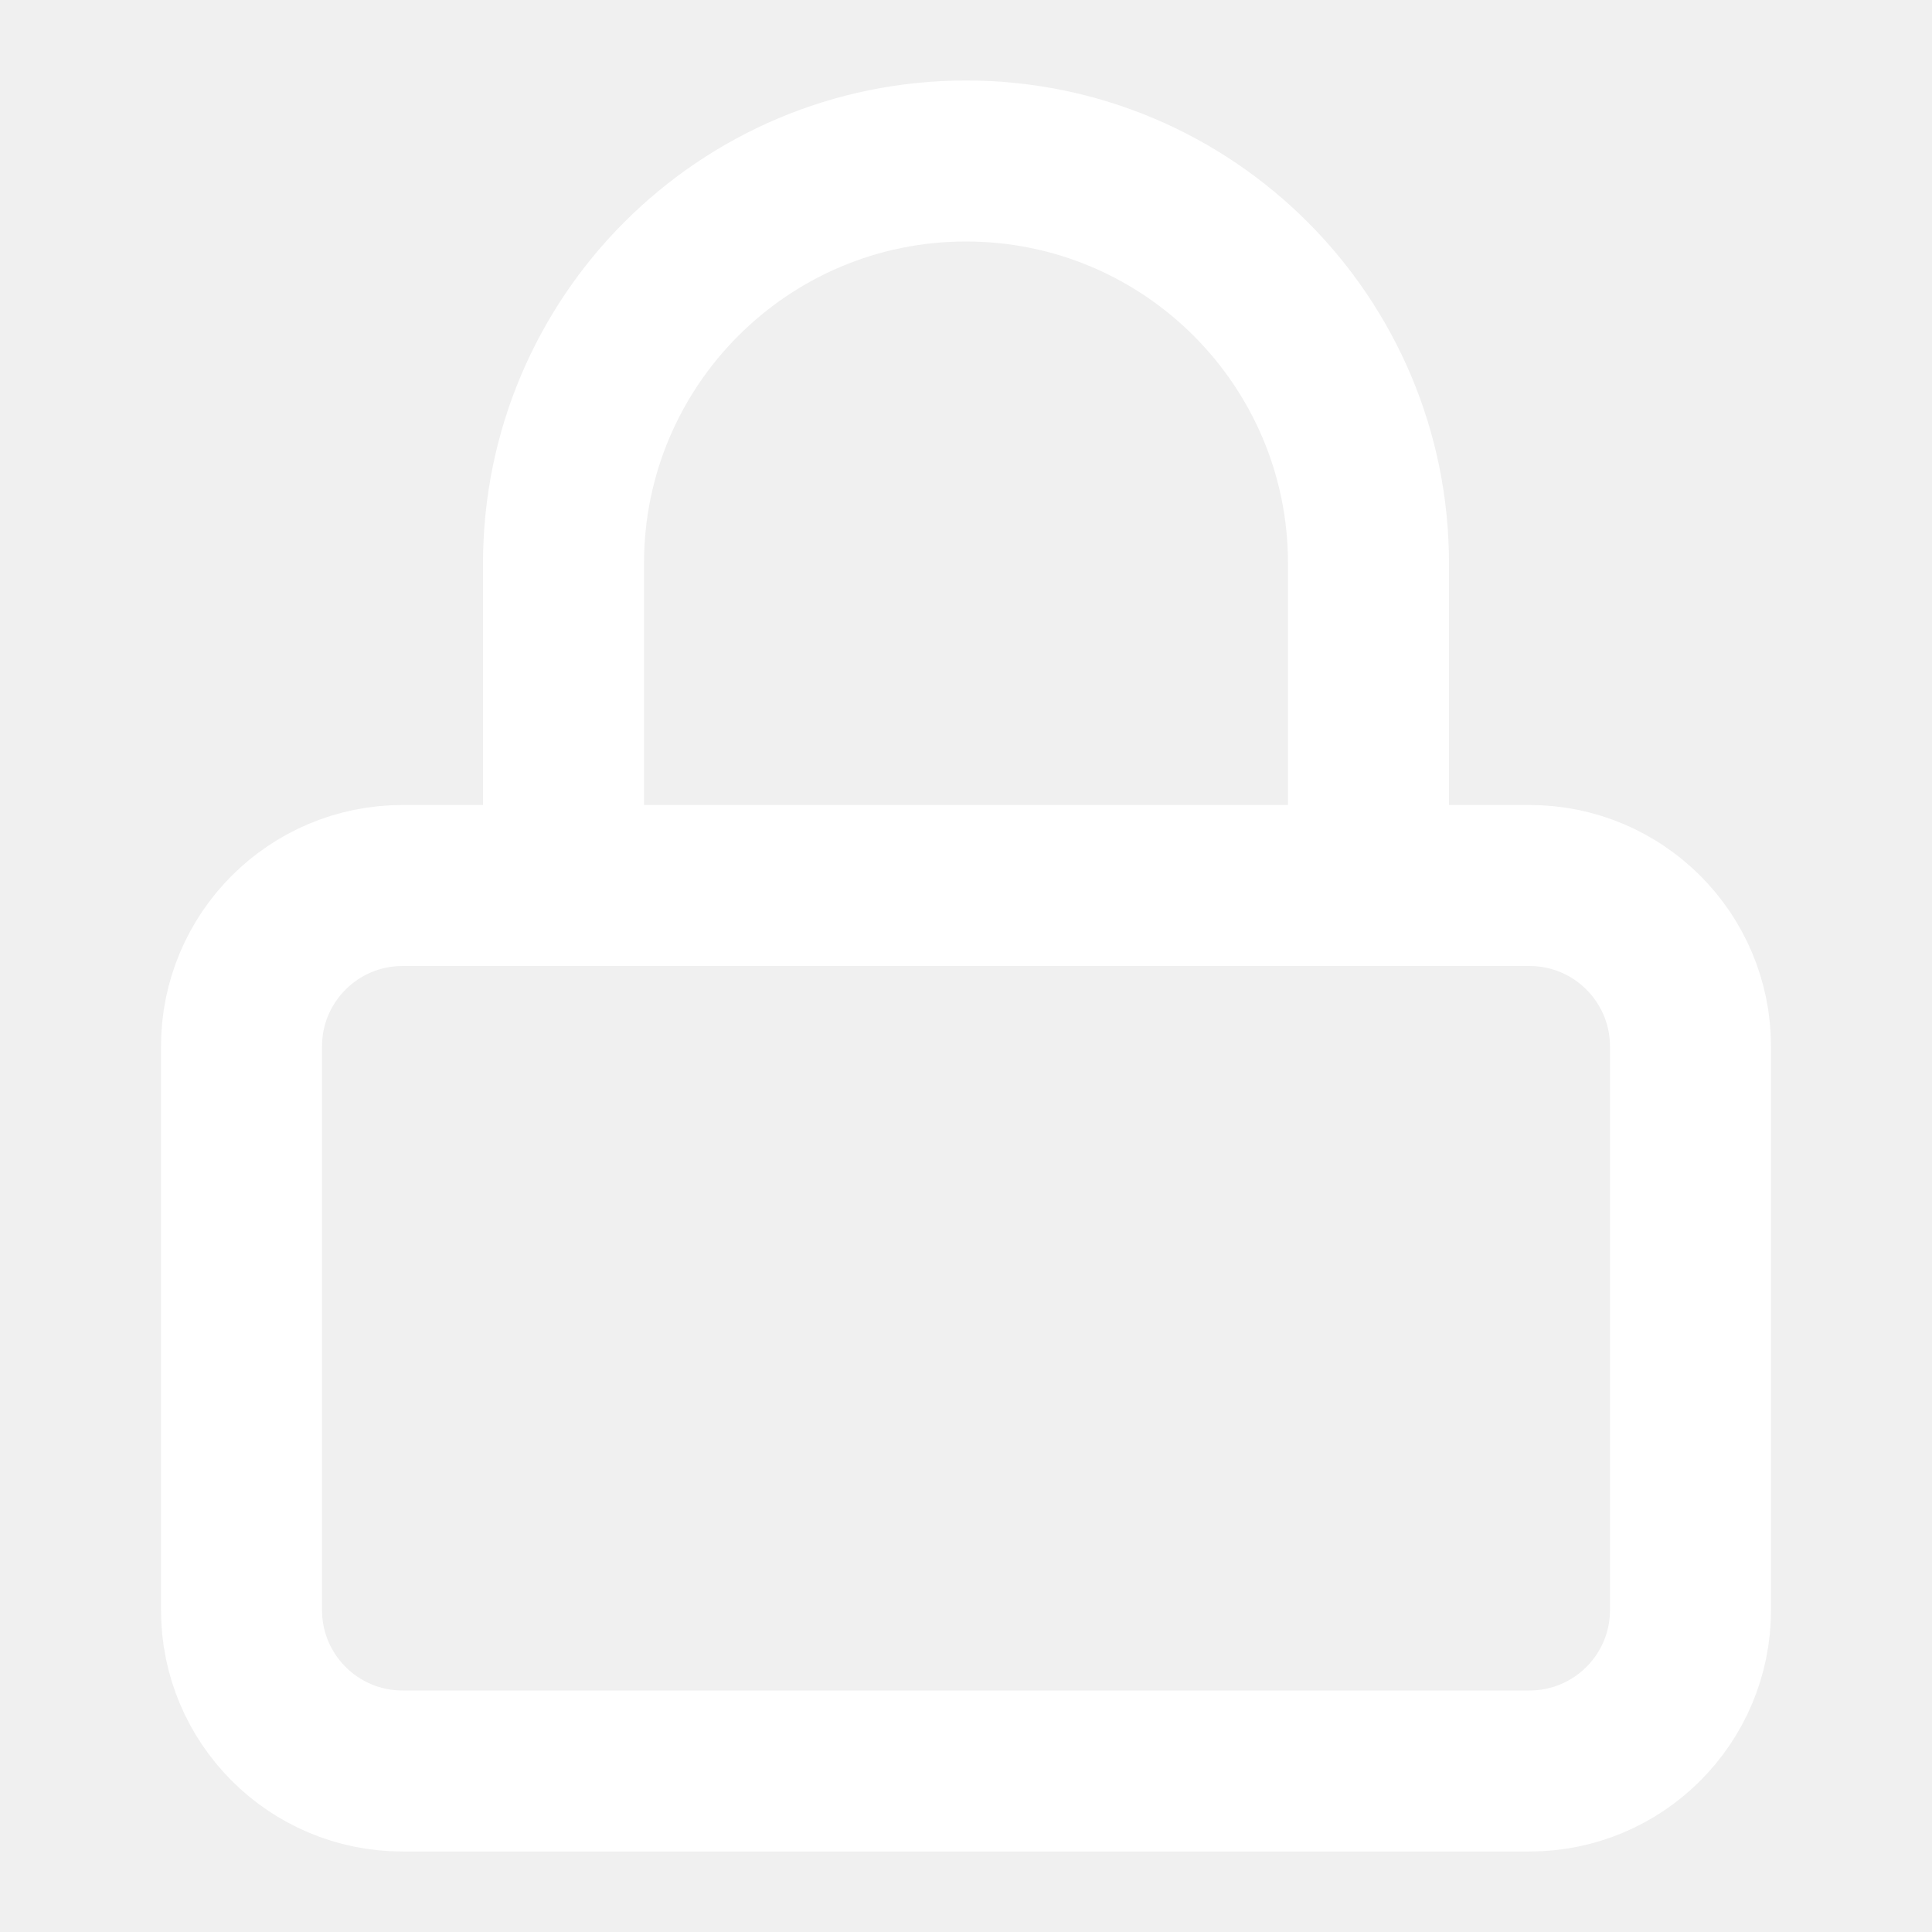
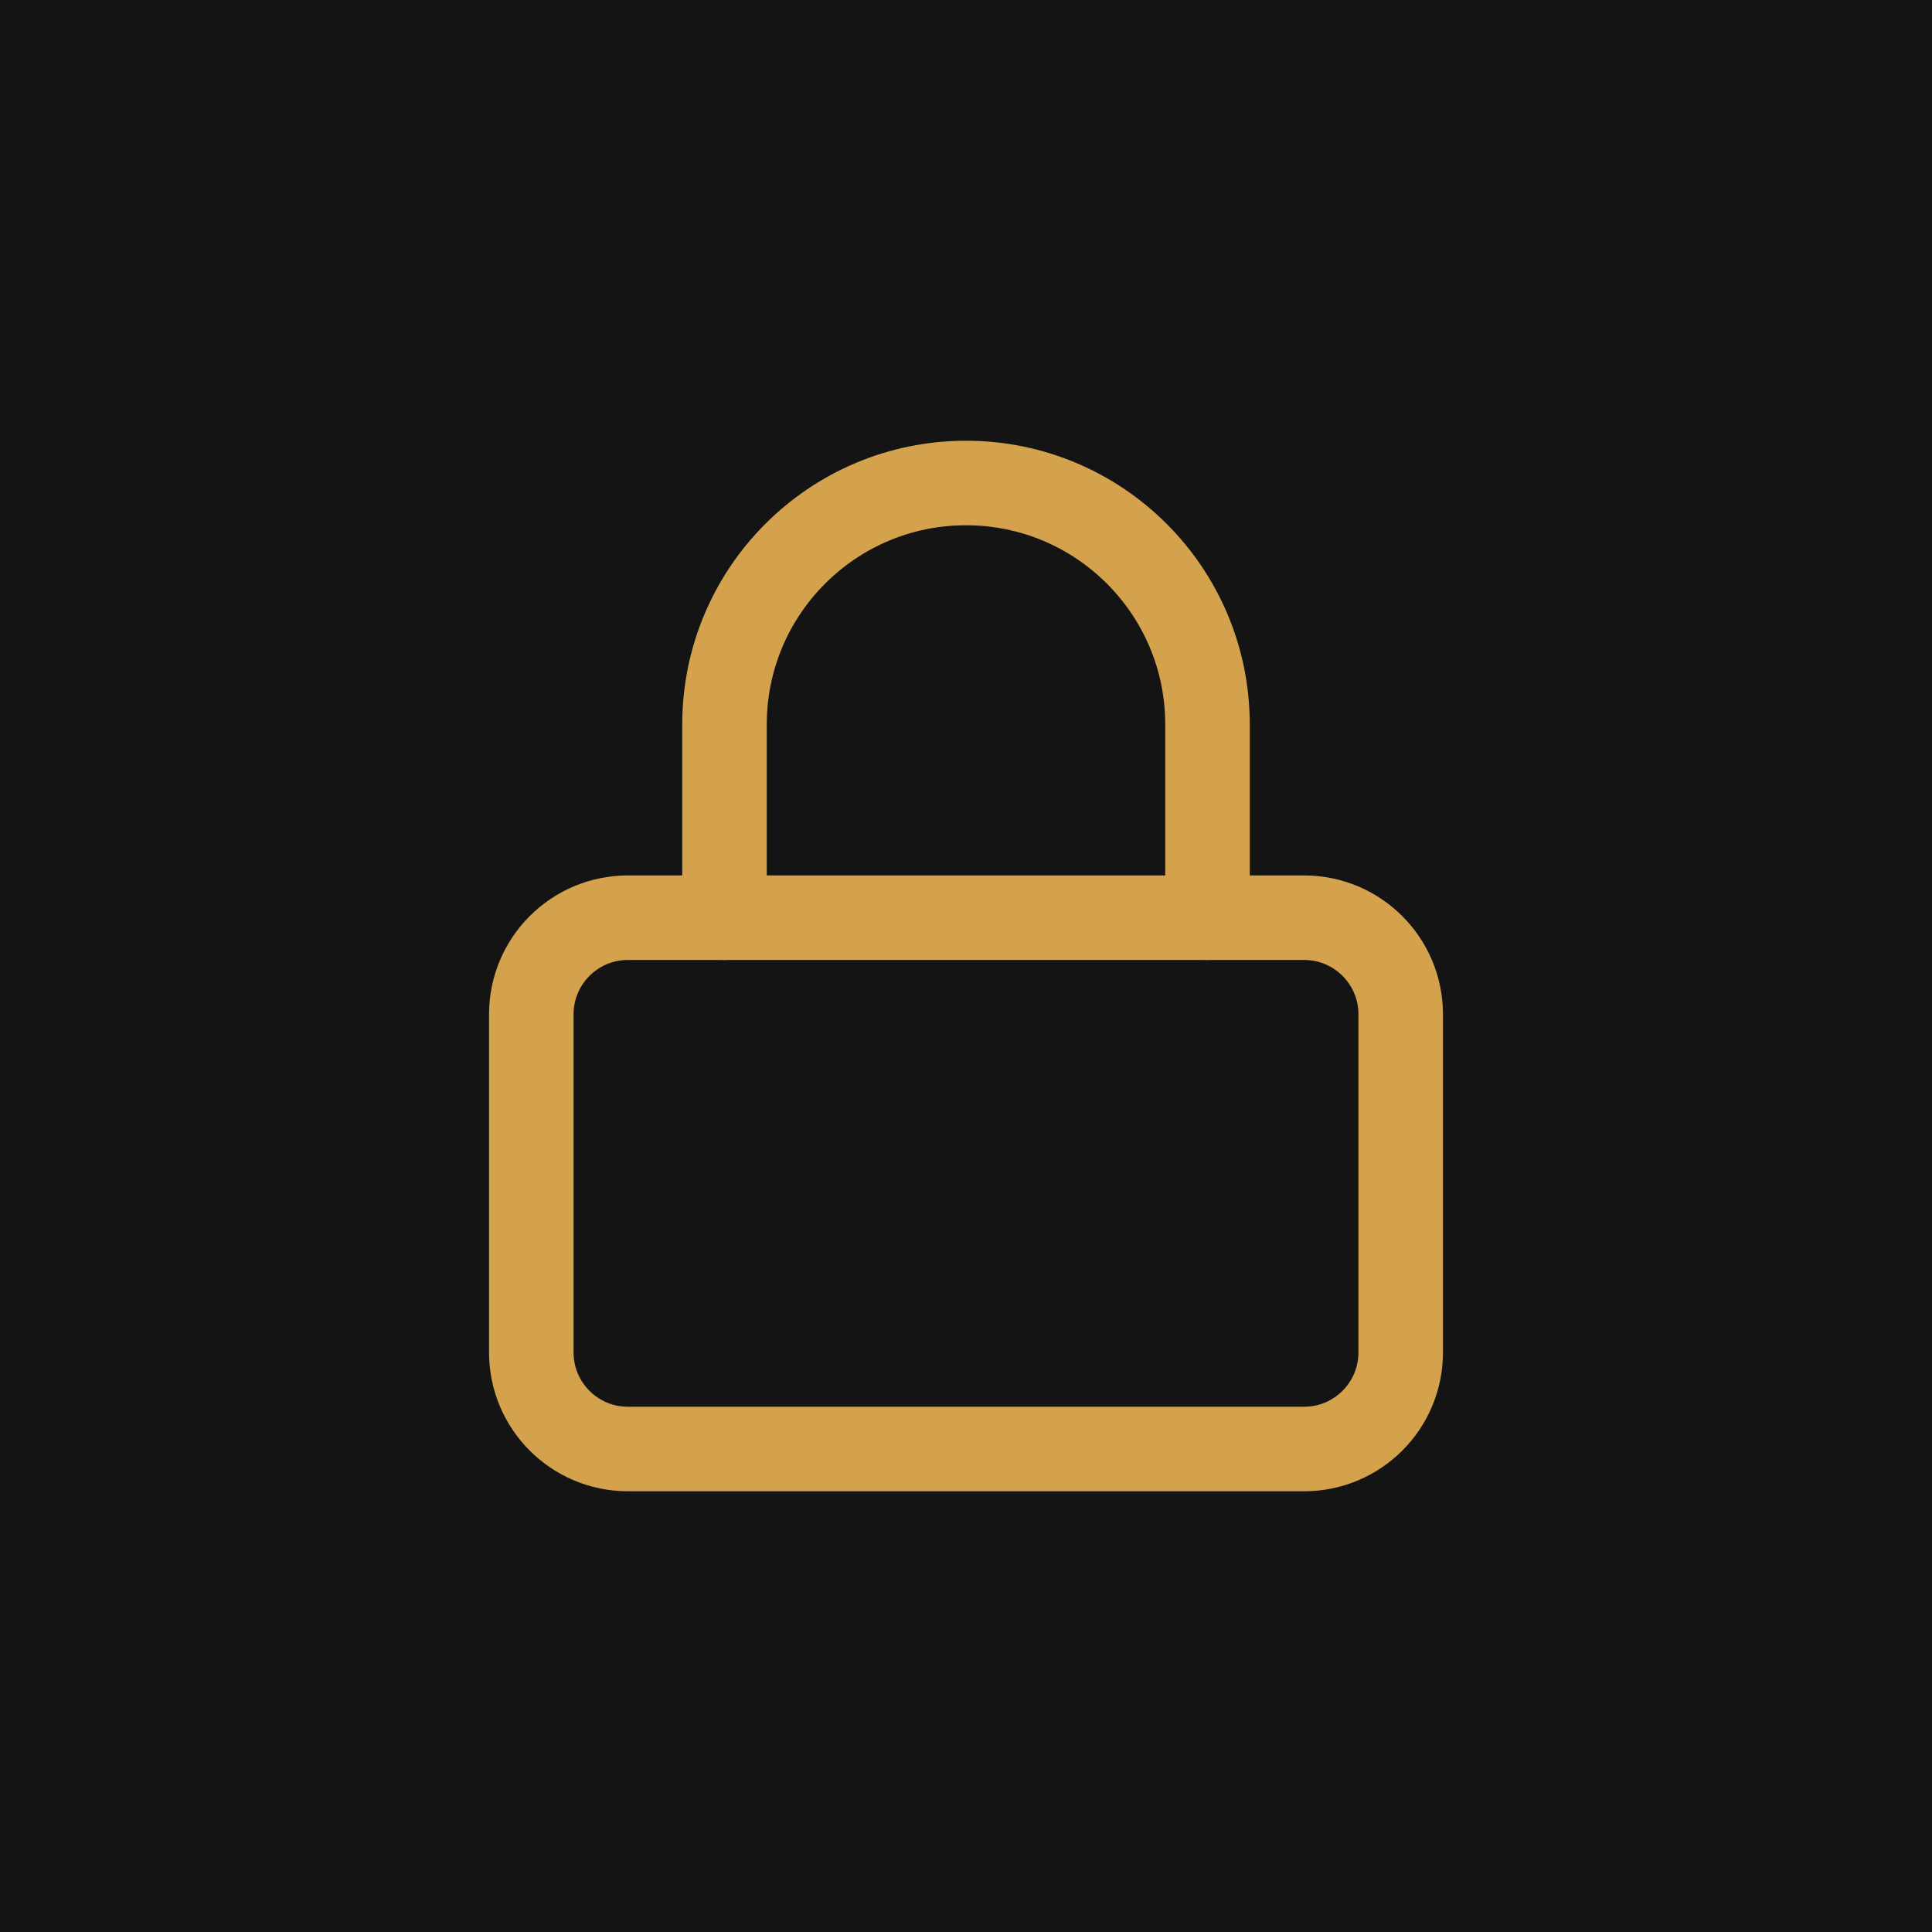
- <svg xmlns="http://www.w3.org/2000/svg" viewBox="0 0 24 24" fill="none" stroke="white" stroke-width="2" stroke-linecap="round" stroke-linejoin="round">
-   <rect x="3" y="11" width="18" height="11" rx="2" ry="2" />
-   <path d="M7 11V7a5 5 0 0 1 10 0v4" />
+ <svg xmlns="http://www.w3.org/2000/svg" viewBox="0 0 24 24">
+   <rect width="24" height="24" fill="#141415" />
+   <g transform="translate(4.8 4.8) scale(0.6)" fill="none" stroke="#d4a24c" stroke-width="1.75" stroke-linecap="round" stroke-linejoin="round">
+     <rect x="3" y="11" width="18" height="11" rx="2" ry="2" />
+     <path d="M7 11V7a5 5 0 0 1 10 0v4" />
+   </g>
</svg>
